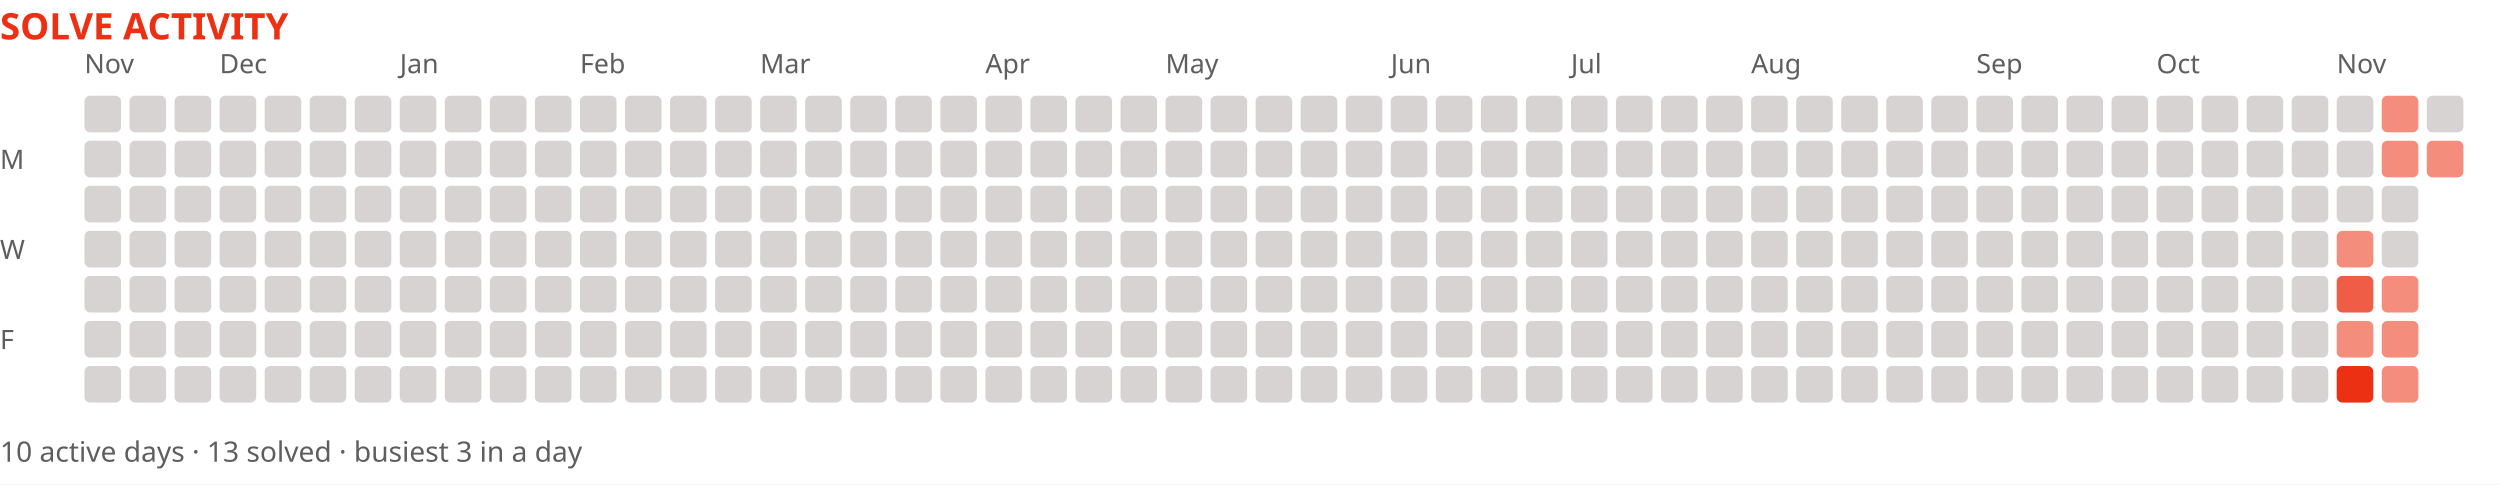
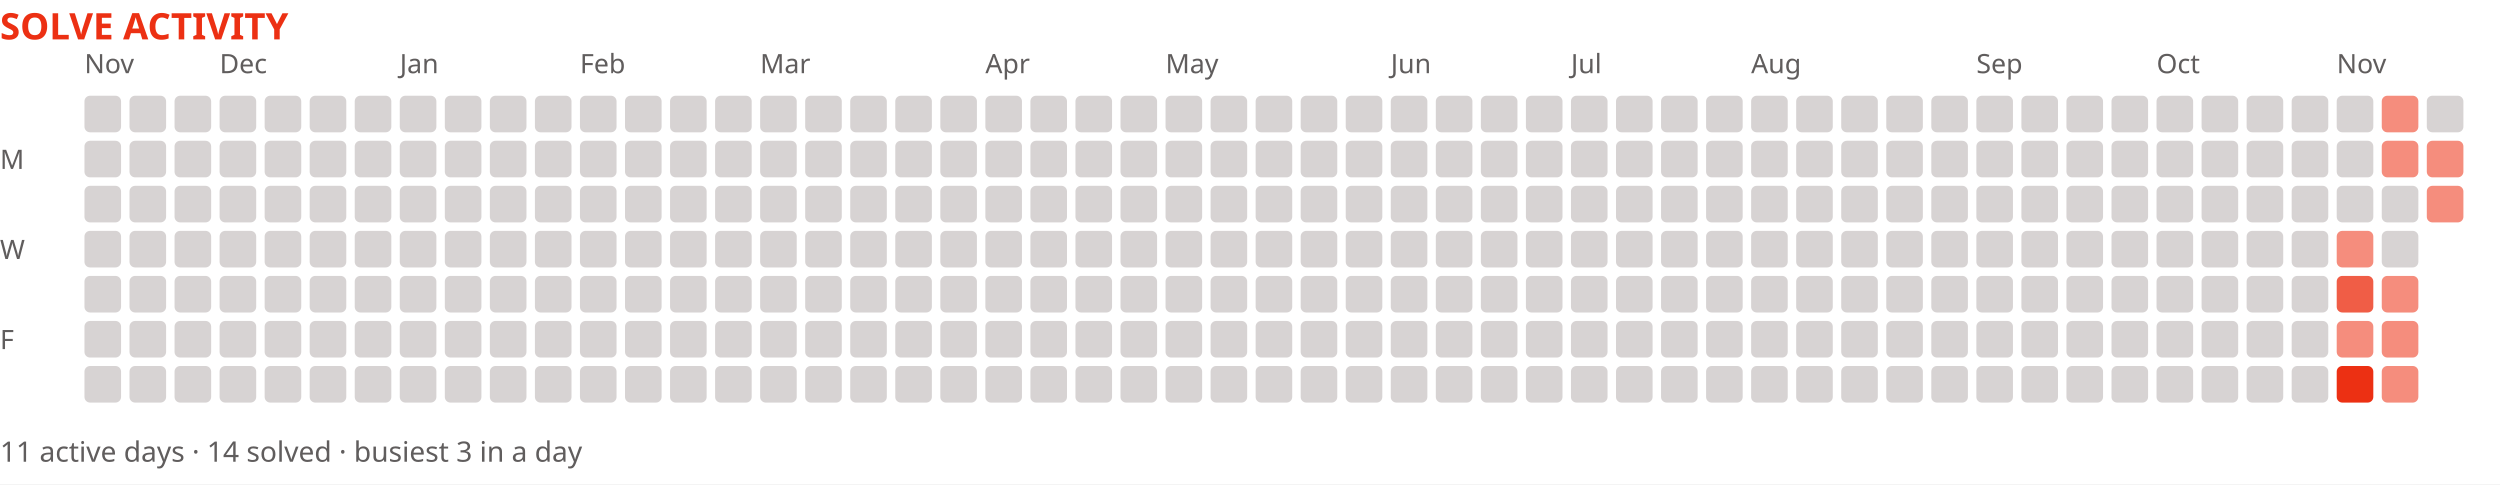
<svg xmlns="http://www.w3.org/2000/svg" width="888" height="172" viewBox="0 0 888 172" role="img" aria-label="Solve activity over the last year">
  <rect width="888" height="172" fill="#ffffff" />
  <text x="0" y="14" font-family="system-ui,sans-serif" font-size="13" font-weight="700" fill="#ec3013">SOLVE ACTIVITY</text>
  <text x="30" y="26" font-family="system-ui,sans-serif" font-size="9.5" fill="#605d5d">Nov</text>
  <text x="78" y="26" font-family="system-ui,sans-serif" font-size="9.5" fill="#605d5d">Dec</text>
  <text x="142" y="26" font-family="system-ui,sans-serif" font-size="9.5" fill="#605d5d">Jan</text>
  <text x="206" y="26" font-family="system-ui,sans-serif" font-size="9.5" fill="#605d5d">Feb</text>
  <text x="270" y="26" font-family="system-ui,sans-serif" font-size="9.5" fill="#605d5d">Mar</text>
  <text x="350" y="26" font-family="system-ui,sans-serif" font-size="9.5" fill="#605d5d">Apr</text>
  <text x="414" y="26" font-family="system-ui,sans-serif" font-size="9.5" fill="#605d5d">May</text>
  <text x="494" y="26" font-family="system-ui,sans-serif" font-size="9.5" fill="#605d5d">Jun</text>
  <text x="558" y="26" font-family="system-ui,sans-serif" font-size="9.5" fill="#605d5d">Jul</text>
  <text x="622" y="26" font-family="system-ui,sans-serif" font-size="9.5" fill="#605d5d">Aug</text>
  <text x="702" y="26" font-family="system-ui,sans-serif" font-size="9.5" fill="#605d5d">Sep</text>
  <text x="766" y="26" font-family="system-ui,sans-serif" font-size="9.5" fill="#605d5d">Oct</text>
  <text x="830" y="26" font-family="system-ui,sans-serif" font-size="9.5" fill="#605d5d">Nov</text>
  <text x="0" y="60" font-family="system-ui,sans-serif" font-size="9.5" fill="#605d5d">M</text>
  <text x="0" y="92" font-family="system-ui,sans-serif" font-size="9.5" fill="#605d5d">W</text>
  <text x="0" y="124" font-family="system-ui,sans-serif" font-size="9.5" fill="#605d5d">F</text>
  <rect x="30" y="34" width="13" height="13" fill="#d7d3d3" rx="2" />
  <rect x="30" y="50" width="13" height="13" fill="#d7d3d3" rx="2" />
  <rect x="30" y="66" width="13" height="13" fill="#d7d3d3" rx="2" />
  <rect x="30" y="82" width="13" height="13" fill="#d7d3d3" rx="2" />
  <rect x="30" y="98" width="13" height="13" fill="#d7d3d3" rx="2" />
  <rect x="30" y="114" width="13" height="13" fill="#d7d3d3" rx="2" />
  <rect x="30" y="130" width="13" height="13" fill="#d7d3d3" rx="2" />
  <rect x="46" y="34" width="13" height="13" fill="#d7d3d3" rx="2" />
  <rect x="46" y="50" width="13" height="13" fill="#d7d3d3" rx="2" />
  <rect x="46" y="66" width="13" height="13" fill="#d7d3d3" rx="2" />
  <rect x="46" y="82" width="13" height="13" fill="#d7d3d3" rx="2" />
  <rect x="46" y="98" width="13" height="13" fill="#d7d3d3" rx="2" />
  <rect x="46" y="114" width="13" height="13" fill="#d7d3d3" rx="2" />
  <rect x="46" y="130" width="13" height="13" fill="#d7d3d3" rx="2" />
  <rect x="62" y="34" width="13" height="13" fill="#d7d3d3" rx="2" />
  <rect x="62" y="50" width="13" height="13" fill="#d7d3d3" rx="2" />
  <rect x="62" y="66" width="13" height="13" fill="#d7d3d3" rx="2" />
  <rect x="62" y="82" width="13" height="13" fill="#d7d3d3" rx="2" />
  <rect x="62" y="98" width="13" height="13" fill="#d7d3d3" rx="2" />
  <rect x="62" y="114" width="13" height="13" fill="#d7d3d3" rx="2" />
  <rect x="62" y="130" width="13" height="13" fill="#d7d3d3" rx="2" />
  <rect x="78" y="34" width="13" height="13" fill="#d7d3d3" rx="2" />
  <rect x="78" y="50" width="13" height="13" fill="#d7d3d3" rx="2" />
  <rect x="78" y="66" width="13" height="13" fill="#d7d3d3" rx="2" />
  <rect x="78" y="82" width="13" height="13" fill="#d7d3d3" rx="2" />
  <rect x="78" y="98" width="13" height="13" fill="#d7d3d3" rx="2" />
  <rect x="78" y="114" width="13" height="13" fill="#d7d3d3" rx="2" />
  <rect x="78" y="130" width="13" height="13" fill="#d7d3d3" rx="2" />
  <rect x="94" y="34" width="13" height="13" fill="#d7d3d3" rx="2" />
  <rect x="94" y="50" width="13" height="13" fill="#d7d3d3" rx="2" />
  <rect x="94" y="66" width="13" height="13" fill="#d7d3d3" rx="2" />
  <rect x="94" y="82" width="13" height="13" fill="#d7d3d3" rx="2" />
  <rect x="94" y="98" width="13" height="13" fill="#d7d3d3" rx="2" />
  <rect x="94" y="114" width="13" height="13" fill="#d7d3d3" rx="2" />
  <rect x="94" y="130" width="13" height="13" fill="#d7d3d3" rx="2" />
  <rect x="110" y="34" width="13" height="13" fill="#d7d3d3" rx="2" />
  <rect x="110" y="50" width="13" height="13" fill="#d7d3d3" rx="2" />
  <rect x="110" y="66" width="13" height="13" fill="#d7d3d3" rx="2" />
  <rect x="110" y="82" width="13" height="13" fill="#d7d3d3" rx="2" />
  <rect x="110" y="98" width="13" height="13" fill="#d7d3d3" rx="2" />
  <rect x="110" y="114" width="13" height="13" fill="#d7d3d3" rx="2" />
  <rect x="110" y="130" width="13" height="13" fill="#d7d3d3" rx="2" />
  <rect x="126" y="34" width="13" height="13" fill="#d7d3d3" rx="2" />
  <rect x="126" y="50" width="13" height="13" fill="#d7d3d3" rx="2" />
  <rect x="126" y="66" width="13" height="13" fill="#d7d3d3" rx="2" />
  <rect x="126" y="82" width="13" height="13" fill="#d7d3d3" rx="2" />
  <rect x="126" y="98" width="13" height="13" fill="#d7d3d3" rx="2" />
  <rect x="126" y="114" width="13" height="13" fill="#d7d3d3" rx="2" />
  <rect x="126" y="130" width="13" height="13" fill="#d7d3d3" rx="2" />
  <rect x="142" y="34" width="13" height="13" fill="#d7d3d3" rx="2" />
  <rect x="142" y="50" width="13" height="13" fill="#d7d3d3" rx="2" />
  <rect x="142" y="66" width="13" height="13" fill="#d7d3d3" rx="2" />
  <rect x="142" y="82" width="13" height="13" fill="#d7d3d3" rx="2" />
  <rect x="142" y="98" width="13" height="13" fill="#d7d3d3" rx="2" />
  <rect x="142" y="114" width="13" height="13" fill="#d7d3d3" rx="2" />
  <rect x="142" y="130" width="13" height="13" fill="#d7d3d3" rx="2" />
  <rect x="158" y="34" width="13" height="13" fill="#d7d3d3" rx="2" />
  <rect x="158" y="50" width="13" height="13" fill="#d7d3d3" rx="2" />
  <rect x="158" y="66" width="13" height="13" fill="#d7d3d3" rx="2" />
  <rect x="158" y="82" width="13" height="13" fill="#d7d3d3" rx="2" />
  <rect x="158" y="98" width="13" height="13" fill="#d7d3d3" rx="2" />
  <rect x="158" y="114" width="13" height="13" fill="#d7d3d3" rx="2" />
  <rect x="158" y="130" width="13" height="13" fill="#d7d3d3" rx="2" />
  <rect x="174" y="34" width="13" height="13" fill="#d7d3d3" rx="2" />
  <rect x="174" y="50" width="13" height="13" fill="#d7d3d3" rx="2" />
  <rect x="174" y="66" width="13" height="13" fill="#d7d3d3" rx="2" />
  <rect x="174" y="82" width="13" height="13" fill="#d7d3d3" rx="2" />
  <rect x="174" y="98" width="13" height="13" fill="#d7d3d3" rx="2" />
  <rect x="174" y="114" width="13" height="13" fill="#d7d3d3" rx="2" />
  <rect x="174" y="130" width="13" height="13" fill="#d7d3d3" rx="2" />
  <rect x="190" y="34" width="13" height="13" fill="#d7d3d3" rx="2" />
  <rect x="190" y="50" width="13" height="13" fill="#d7d3d3" rx="2" />
  <rect x="190" y="66" width="13" height="13" fill="#d7d3d3" rx="2" />
  <rect x="190" y="82" width="13" height="13" fill="#d7d3d3" rx="2" />
  <rect x="190" y="98" width="13" height="13" fill="#d7d3d3" rx="2" />
  <rect x="190" y="114" width="13" height="13" fill="#d7d3d3" rx="2" />
  <rect x="190" y="130" width="13" height="13" fill="#d7d3d3" rx="2" />
  <rect x="206" y="34" width="13" height="13" fill="#d7d3d3" rx="2" />
  <rect x="206" y="50" width="13" height="13" fill="#d7d3d3" rx="2" />
  <rect x="206" y="66" width="13" height="13" fill="#d7d3d3" rx="2" />
  <rect x="206" y="82" width="13" height="13" fill="#d7d3d3" rx="2" />
  <rect x="206" y="98" width="13" height="13" fill="#d7d3d3" rx="2" />
  <rect x="206" y="114" width="13" height="13" fill="#d7d3d3" rx="2" />
  <rect x="206" y="130" width="13" height="13" fill="#d7d3d3" rx="2" />
  <rect x="222" y="34" width="13" height="13" fill="#d7d3d3" rx="2" />
  <rect x="222" y="50" width="13" height="13" fill="#d7d3d3" rx="2" />
  <rect x="222" y="66" width="13" height="13" fill="#d7d3d3" rx="2" />
  <rect x="222" y="82" width="13" height="13" fill="#d7d3d3" rx="2" />
  <rect x="222" y="98" width="13" height="13" fill="#d7d3d3" rx="2" />
  <rect x="222" y="114" width="13" height="13" fill="#d7d3d3" rx="2" />
  <rect x="222" y="130" width="13" height="13" fill="#d7d3d3" rx="2" />
  <rect x="238" y="34" width="13" height="13" fill="#d7d3d3" rx="2" />
  <rect x="238" y="50" width="13" height="13" fill="#d7d3d3" rx="2" />
  <rect x="238" y="66" width="13" height="13" fill="#d7d3d3" rx="2" />
  <rect x="238" y="82" width="13" height="13" fill="#d7d3d3" rx="2" />
  <rect x="238" y="98" width="13" height="13" fill="#d7d3d3" rx="2" />
  <rect x="238" y="114" width="13" height="13" fill="#d7d3d3" rx="2" />
  <rect x="238" y="130" width="13" height="13" fill="#d7d3d3" rx="2" />
  <rect x="254" y="34" width="13" height="13" fill="#d7d3d3" rx="2" />
  <rect x="254" y="50" width="13" height="13" fill="#d7d3d3" rx="2" />
  <rect x="254" y="66" width="13" height="13" fill="#d7d3d3" rx="2" />
  <rect x="254" y="82" width="13" height="13" fill="#d7d3d3" rx="2" />
  <rect x="254" y="98" width="13" height="13" fill="#d7d3d3" rx="2" />
  <rect x="254" y="114" width="13" height="13" fill="#d7d3d3" rx="2" />
  <rect x="254" y="130" width="13" height="13" fill="#d7d3d3" rx="2" />
  <rect x="270" y="34" width="13" height="13" fill="#d7d3d3" rx="2" />
  <rect x="270" y="50" width="13" height="13" fill="#d7d3d3" rx="2" />
  <rect x="270" y="66" width="13" height="13" fill="#d7d3d3" rx="2" />
  <rect x="270" y="82" width="13" height="13" fill="#d7d3d3" rx="2" />
  <rect x="270" y="98" width="13" height="13" fill="#d7d3d3" rx="2" />
  <rect x="270" y="114" width="13" height="13" fill="#d7d3d3" rx="2" />
  <rect x="270" y="130" width="13" height="13" fill="#d7d3d3" rx="2" />
  <rect x="286" y="34" width="13" height="13" fill="#d7d3d3" rx="2" />
  <rect x="286" y="50" width="13" height="13" fill="#d7d3d3" rx="2" />
  <rect x="286" y="66" width="13" height="13" fill="#d7d3d3" rx="2" />
  <rect x="286" y="82" width="13" height="13" fill="#d7d3d3" rx="2" />
  <rect x="286" y="98" width="13" height="13" fill="#d7d3d3" rx="2" />
  <rect x="286" y="114" width="13" height="13" fill="#d7d3d3" rx="2" />
  <rect x="286" y="130" width="13" height="13" fill="#d7d3d3" rx="2" />
  <rect x="302" y="34" width="13" height="13" fill="#d7d3d3" rx="2" />
  <rect x="302" y="50" width="13" height="13" fill="#d7d3d3" rx="2" />
  <rect x="302" y="66" width="13" height="13" fill="#d7d3d3" rx="2" />
  <rect x="302" y="82" width="13" height="13" fill="#d7d3d3" rx="2" />
  <rect x="302" y="98" width="13" height="13" fill="#d7d3d3" rx="2" />
  <rect x="302" y="114" width="13" height="13" fill="#d7d3d3" rx="2" />
  <rect x="302" y="130" width="13" height="13" fill="#d7d3d3" rx="2" />
  <rect x="318" y="34" width="13" height="13" fill="#d7d3d3" rx="2" />
  <rect x="318" y="50" width="13" height="13" fill="#d7d3d3" rx="2" />
  <rect x="318" y="66" width="13" height="13" fill="#d7d3d3" rx="2" />
  <rect x="318" y="82" width="13" height="13" fill="#d7d3d3" rx="2" />
  <rect x="318" y="98" width="13" height="13" fill="#d7d3d3" rx="2" />
  <rect x="318" y="114" width="13" height="13" fill="#d7d3d3" rx="2" />
  <rect x="318" y="130" width="13" height="13" fill="#d7d3d3" rx="2" />
  <rect x="334" y="34" width="13" height="13" fill="#d7d3d3" rx="2" />
  <rect x="334" y="50" width="13" height="13" fill="#d7d3d3" rx="2" />
  <rect x="334" y="66" width="13" height="13" fill="#d7d3d3" rx="2" />
  <rect x="334" y="82" width="13" height="13" fill="#d7d3d3" rx="2" />
  <rect x="334" y="98" width="13" height="13" fill="#d7d3d3" rx="2" />
  <rect x="334" y="114" width="13" height="13" fill="#d7d3d3" rx="2" />
  <rect x="334" y="130" width="13" height="13" fill="#d7d3d3" rx="2" />
  <rect x="350" y="34" width="13" height="13" fill="#d7d3d3" rx="2" />
  <rect x="350" y="50" width="13" height="13" fill="#d7d3d3" rx="2" />
  <rect x="350" y="66" width="13" height="13" fill="#d7d3d3" rx="2" />
  <rect x="350" y="82" width="13" height="13" fill="#d7d3d3" rx="2" />
  <rect x="350" y="98" width="13" height="13" fill="#d7d3d3" rx="2" />
  <rect x="350" y="114" width="13" height="13" fill="#d7d3d3" rx="2" />
  <rect x="350" y="130" width="13" height="13" fill="#d7d3d3" rx="2" />
  <rect x="366" y="34" width="13" height="13" fill="#d7d3d3" rx="2" />
  <rect x="366" y="50" width="13" height="13" fill="#d7d3d3" rx="2" />
  <rect x="366" y="66" width="13" height="13" fill="#d7d3d3" rx="2" />
  <rect x="366" y="82" width="13" height="13" fill="#d7d3d3" rx="2" />
  <rect x="366" y="98" width="13" height="13" fill="#d7d3d3" rx="2" />
  <rect x="366" y="114" width="13" height="13" fill="#d7d3d3" rx="2" />
  <rect x="366" y="130" width="13" height="13" fill="#d7d3d3" rx="2" />
  <rect x="382" y="34" width="13" height="13" fill="#d7d3d3" rx="2" />
  <rect x="382" y="50" width="13" height="13" fill="#d7d3d3" rx="2" />
  <rect x="382" y="66" width="13" height="13" fill="#d7d3d3" rx="2" />
  <rect x="382" y="82" width="13" height="13" fill="#d7d3d3" rx="2" />
  <rect x="382" y="98" width="13" height="13" fill="#d7d3d3" rx="2" />
  <rect x="382" y="114" width="13" height="13" fill="#d7d3d3" rx="2" />
  <rect x="382" y="130" width="13" height="13" fill="#d7d3d3" rx="2" />
  <rect x="398" y="34" width="13" height="13" fill="#d7d3d3" rx="2" />
  <rect x="398" y="50" width="13" height="13" fill="#d7d3d3" rx="2" />
  <rect x="398" y="66" width="13" height="13" fill="#d7d3d3" rx="2" />
  <rect x="398" y="82" width="13" height="13" fill="#d7d3d3" rx="2" />
  <rect x="398" y="98" width="13" height="13" fill="#d7d3d3" rx="2" />
  <rect x="398" y="114" width="13" height="13" fill="#d7d3d3" rx="2" />
  <rect x="398" y="130" width="13" height="13" fill="#d7d3d3" rx="2" />
  <rect x="414" y="34" width="13" height="13" fill="#d7d3d3" rx="2" />
  <rect x="414" y="50" width="13" height="13" fill="#d7d3d3" rx="2" />
  <rect x="414" y="66" width="13" height="13" fill="#d7d3d3" rx="2" />
  <rect x="414" y="82" width="13" height="13" fill="#d7d3d3" rx="2" />
  <rect x="414" y="98" width="13" height="13" fill="#d7d3d3" rx="2" />
  <rect x="414" y="114" width="13" height="13" fill="#d7d3d3" rx="2" />
  <rect x="414" y="130" width="13" height="13" fill="#d7d3d3" rx="2" />
  <rect x="430" y="34" width="13" height="13" fill="#d7d3d3" rx="2" />
  <rect x="430" y="50" width="13" height="13" fill="#d7d3d3" rx="2" />
  <rect x="430" y="66" width="13" height="13" fill="#d7d3d3" rx="2" />
  <rect x="430" y="82" width="13" height="13" fill="#d7d3d3" rx="2" />
  <rect x="430" y="98" width="13" height="13" fill="#d7d3d3" rx="2" />
  <rect x="430" y="114" width="13" height="13" fill="#d7d3d3" rx="2" />
  <rect x="430" y="130" width="13" height="13" fill="#d7d3d3" rx="2" />
  <rect x="446" y="34" width="13" height="13" fill="#d7d3d3" rx="2" />
  <rect x="446" y="50" width="13" height="13" fill="#d7d3d3" rx="2" />
  <rect x="446" y="66" width="13" height="13" fill="#d7d3d3" rx="2" />
  <rect x="446" y="82" width="13" height="13" fill="#d7d3d3" rx="2" />
  <rect x="446" y="98" width="13" height="13" fill="#d7d3d3" rx="2" />
  <rect x="446" y="114" width="13" height="13" fill="#d7d3d3" rx="2" />
  <rect x="446" y="130" width="13" height="13" fill="#d7d3d3" rx="2" />
  <rect x="462" y="34" width="13" height="13" fill="#d7d3d3" rx="2" />
  <rect x="462" y="50" width="13" height="13" fill="#d7d3d3" rx="2" />
  <rect x="462" y="66" width="13" height="13" fill="#d7d3d3" rx="2" />
  <rect x="462" y="82" width="13" height="13" fill="#d7d3d3" rx="2" />
  <rect x="462" y="98" width="13" height="13" fill="#d7d3d3" rx="2" />
  <rect x="462" y="114" width="13" height="13" fill="#d7d3d3" rx="2" />
  <rect x="462" y="130" width="13" height="13" fill="#d7d3d3" rx="2" />
  <rect x="478" y="34" width="13" height="13" fill="#d7d3d3" rx="2" />
  <rect x="478" y="50" width="13" height="13" fill="#d7d3d3" rx="2" />
  <rect x="478" y="66" width="13" height="13" fill="#d7d3d3" rx="2" />
  <rect x="478" y="82" width="13" height="13" fill="#d7d3d3" rx="2" />
  <rect x="478" y="98" width="13" height="13" fill="#d7d3d3" rx="2" />
  <rect x="478" y="114" width="13" height="13" fill="#d7d3d3" rx="2" />
  <rect x="478" y="130" width="13" height="13" fill="#d7d3d3" rx="2" />
  <rect x="494" y="34" width="13" height="13" fill="#d7d3d3" rx="2" />
  <rect x="494" y="50" width="13" height="13" fill="#d7d3d3" rx="2" />
  <rect x="494" y="66" width="13" height="13" fill="#d7d3d3" rx="2" />
  <rect x="494" y="82" width="13" height="13" fill="#d7d3d3" rx="2" />
  <rect x="494" y="98" width="13" height="13" fill="#d7d3d3" rx="2" />
  <rect x="494" y="114" width="13" height="13" fill="#d7d3d3" rx="2" />
  <rect x="494" y="130" width="13" height="13" fill="#d7d3d3" rx="2" />
  <rect x="510" y="34" width="13" height="13" fill="#d7d3d3" rx="2" />
  <rect x="510" y="50" width="13" height="13" fill="#d7d3d3" rx="2" />
  <rect x="510" y="66" width="13" height="13" fill="#d7d3d3" rx="2" />
  <rect x="510" y="82" width="13" height="13" fill="#d7d3d3" rx="2" />
  <rect x="510" y="98" width="13" height="13" fill="#d7d3d3" rx="2" />
  <rect x="510" y="114" width="13" height="13" fill="#d7d3d3" rx="2" />
  <rect x="510" y="130" width="13" height="13" fill="#d7d3d3" rx="2" />
  <rect x="526" y="34" width="13" height="13" fill="#d7d3d3" rx="2" />
  <rect x="526" y="50" width="13" height="13" fill="#d7d3d3" rx="2" />
  <rect x="526" y="66" width="13" height="13" fill="#d7d3d3" rx="2" />
  <rect x="526" y="82" width="13" height="13" fill="#d7d3d3" rx="2" />
  <rect x="526" y="98" width="13" height="13" fill="#d7d3d3" rx="2" />
  <rect x="526" y="114" width="13" height="13" fill="#d7d3d3" rx="2" />
  <rect x="526" y="130" width="13" height="13" fill="#d7d3d3" rx="2" />
  <rect x="542" y="34" width="13" height="13" fill="#d7d3d3" rx="2" />
  <rect x="542" y="50" width="13" height="13" fill="#d7d3d3" rx="2" />
  <rect x="542" y="66" width="13" height="13" fill="#d7d3d3" rx="2" />
  <rect x="542" y="82" width="13" height="13" fill="#d7d3d3" rx="2" />
  <rect x="542" y="98" width="13" height="13" fill="#d7d3d3" rx="2" />
  <rect x="542" y="114" width="13" height="13" fill="#d7d3d3" rx="2" />
  <rect x="542" y="130" width="13" height="13" fill="#d7d3d3" rx="2" />
  <rect x="558" y="34" width="13" height="13" fill="#d7d3d3" rx="2" />
  <rect x="558" y="50" width="13" height="13" fill="#d7d3d3" rx="2" />
  <rect x="558" y="66" width="13" height="13" fill="#d7d3d3" rx="2" />
  <rect x="558" y="82" width="13" height="13" fill="#d7d3d3" rx="2" />
  <rect x="558" y="98" width="13" height="13" fill="#d7d3d3" rx="2" />
  <rect x="558" y="114" width="13" height="13" fill="#d7d3d3" rx="2" />
  <rect x="558" y="130" width="13" height="13" fill="#d7d3d3" rx="2" />
  <rect x="574" y="34" width="13" height="13" fill="#d7d3d3" rx="2" />
  <rect x="574" y="50" width="13" height="13" fill="#d7d3d3" rx="2" />
  <rect x="574" y="66" width="13" height="13" fill="#d7d3d3" rx="2" />
  <rect x="574" y="82" width="13" height="13" fill="#d7d3d3" rx="2" />
  <rect x="574" y="98" width="13" height="13" fill="#d7d3d3" rx="2" />
  <rect x="574" y="114" width="13" height="13" fill="#d7d3d3" rx="2" />
  <rect x="574" y="130" width="13" height="13" fill="#d7d3d3" rx="2" />
  <rect x="590" y="34" width="13" height="13" fill="#d7d3d3" rx="2" />
  <rect x="590" y="50" width="13" height="13" fill="#d7d3d3" rx="2" />
  <rect x="590" y="66" width="13" height="13" fill="#d7d3d3" rx="2" />
  <rect x="590" y="82" width="13" height="13" fill="#d7d3d3" rx="2" />
  <rect x="590" y="98" width="13" height="13" fill="#d7d3d3" rx="2" />
  <rect x="590" y="114" width="13" height="13" fill="#d7d3d3" rx="2" />
  <rect x="590" y="130" width="13" height="13" fill="#d7d3d3" rx="2" />
  <rect x="606" y="34" width="13" height="13" fill="#d7d3d3" rx="2" />
  <rect x="606" y="50" width="13" height="13" fill="#d7d3d3" rx="2" />
  <rect x="606" y="66" width="13" height="13" fill="#d7d3d3" rx="2" />
  <rect x="606" y="82" width="13" height="13" fill="#d7d3d3" rx="2" />
  <rect x="606" y="98" width="13" height="13" fill="#d7d3d3" rx="2" />
  <rect x="606" y="114" width="13" height="13" fill="#d7d3d3" rx="2" />
  <rect x="606" y="130" width="13" height="13" fill="#d7d3d3" rx="2" />
  <rect x="622" y="34" width="13" height="13" fill="#d7d3d3" rx="2" />
  <rect x="622" y="50" width="13" height="13" fill="#d7d3d3" rx="2" />
  <rect x="622" y="66" width="13" height="13" fill="#d7d3d3" rx="2" />
  <rect x="622" y="82" width="13" height="13" fill="#d7d3d3" rx="2" />
  <rect x="622" y="98" width="13" height="13" fill="#d7d3d3" rx="2" />
  <rect x="622" y="114" width="13" height="13" fill="#d7d3d3" rx="2" />
  <rect x="622" y="130" width="13" height="13" fill="#d7d3d3" rx="2" />
  <rect x="638" y="34" width="13" height="13" fill="#d7d3d3" rx="2" />
  <rect x="638" y="50" width="13" height="13" fill="#d7d3d3" rx="2" />
  <rect x="638" y="66" width="13" height="13" fill="#d7d3d3" rx="2" />
  <rect x="638" y="82" width="13" height="13" fill="#d7d3d3" rx="2" />
  <rect x="638" y="98" width="13" height="13" fill="#d7d3d3" rx="2" />
  <rect x="638" y="114" width="13" height="13" fill="#d7d3d3" rx="2" />
  <rect x="638" y="130" width="13" height="13" fill="#d7d3d3" rx="2" />
  <rect x="654" y="34" width="13" height="13" fill="#d7d3d3" rx="2" />
  <rect x="654" y="50" width="13" height="13" fill="#d7d3d3" rx="2" />
  <rect x="654" y="66" width="13" height="13" fill="#d7d3d3" rx="2" />
  <rect x="654" y="82" width="13" height="13" fill="#d7d3d3" rx="2" />
  <rect x="654" y="98" width="13" height="13" fill="#d7d3d3" rx="2" />
  <rect x="654" y="114" width="13" height="13" fill="#d7d3d3" rx="2" />
  <rect x="654" y="130" width="13" height="13" fill="#d7d3d3" rx="2" />
  <rect x="670" y="34" width="13" height="13" fill="#d7d3d3" rx="2" />
  <rect x="670" y="50" width="13" height="13" fill="#d7d3d3" rx="2" />
  <rect x="670" y="66" width="13" height="13" fill="#d7d3d3" rx="2" />
  <rect x="670" y="82" width="13" height="13" fill="#d7d3d3" rx="2" />
  <rect x="670" y="98" width="13" height="13" fill="#d7d3d3" rx="2" />
  <rect x="670" y="114" width="13" height="13" fill="#d7d3d3" rx="2" />
  <rect x="670" y="130" width="13" height="13" fill="#d7d3d3" rx="2" />
  <rect x="686" y="34" width="13" height="13" fill="#d7d3d3" rx="2" />
  <rect x="686" y="50" width="13" height="13" fill="#d7d3d3" rx="2" />
  <rect x="686" y="66" width="13" height="13" fill="#d7d3d3" rx="2" />
  <rect x="686" y="82" width="13" height="13" fill="#d7d3d3" rx="2" />
  <rect x="686" y="98" width="13" height="13" fill="#d7d3d3" rx="2" />
  <rect x="686" y="114" width="13" height="13" fill="#d7d3d3" rx="2" />
  <rect x="686" y="130" width="13" height="13" fill="#d7d3d3" rx="2" />
  <rect x="702" y="34" width="13" height="13" fill="#d7d3d3" rx="2" />
  <rect x="702" y="50" width="13" height="13" fill="#d7d3d3" rx="2" />
  <rect x="702" y="66" width="13" height="13" fill="#d7d3d3" rx="2" />
  <rect x="702" y="82" width="13" height="13" fill="#d7d3d3" rx="2" />
  <rect x="702" y="98" width="13" height="13" fill="#d7d3d3" rx="2" />
  <rect x="702" y="114" width="13" height="13" fill="#d7d3d3" rx="2" />
  <rect x="702" y="130" width="13" height="13" fill="#d7d3d3" rx="2" />
  <rect x="718" y="34" width="13" height="13" fill="#d7d3d3" rx="2" />
  <rect x="718" y="50" width="13" height="13" fill="#d7d3d3" rx="2" />
  <rect x="718" y="66" width="13" height="13" fill="#d7d3d3" rx="2" />
  <rect x="718" y="82" width="13" height="13" fill="#d7d3d3" rx="2" />
  <rect x="718" y="98" width="13" height="13" fill="#d7d3d3" rx="2" />
  <rect x="718" y="114" width="13" height="13" fill="#d7d3d3" rx="2" />
  <rect x="718" y="130" width="13" height="13" fill="#d7d3d3" rx="2" />
  <rect x="734" y="34" width="13" height="13" fill="#d7d3d3" rx="2" />
  <rect x="734" y="50" width="13" height="13" fill="#d7d3d3" rx="2" />
  <rect x="734" y="66" width="13" height="13" fill="#d7d3d3" rx="2" />
  <rect x="734" y="82" width="13" height="13" fill="#d7d3d3" rx="2" />
  <rect x="734" y="98" width="13" height="13" fill="#d7d3d3" rx="2" />
  <rect x="734" y="114" width="13" height="13" fill="#d7d3d3" rx="2" />
  <rect x="734" y="130" width="13" height="13" fill="#d7d3d3" rx="2" />
  <rect x="750" y="34" width="13" height="13" fill="#d7d3d3" rx="2" />
  <rect x="750" y="50" width="13" height="13" fill="#d7d3d3" rx="2" />
  <rect x="750" y="66" width="13" height="13" fill="#d7d3d3" rx="2" />
  <rect x="750" y="82" width="13" height="13" fill="#d7d3d3" rx="2" />
  <rect x="750" y="98" width="13" height="13" fill="#d7d3d3" rx="2" />
  <rect x="750" y="114" width="13" height="13" fill="#d7d3d3" rx="2" />
  <rect x="750" y="130" width="13" height="13" fill="#d7d3d3" rx="2" />
  <rect x="766" y="34" width="13" height="13" fill="#d7d3d3" rx="2" />
  <rect x="766" y="50" width="13" height="13" fill="#d7d3d3" rx="2" />
  <rect x="766" y="66" width="13" height="13" fill="#d7d3d3" rx="2" />
  <rect x="766" y="82" width="13" height="13" fill="#d7d3d3" rx="2" />
  <rect x="766" y="98" width="13" height="13" fill="#d7d3d3" rx="2" />
  <rect x="766" y="114" width="13" height="13" fill="#d7d3d3" rx="2" />
  <rect x="766" y="130" width="13" height="13" fill="#d7d3d3" rx="2" />
  <rect x="782" y="34" width="13" height="13" fill="#d7d3d3" rx="2" />
  <rect x="782" y="50" width="13" height="13" fill="#d7d3d3" rx="2" />
  <rect x="782" y="66" width="13" height="13" fill="#d7d3d3" rx="2" />
  <rect x="782" y="82" width="13" height="13" fill="#d7d3d3" rx="2" />
  <rect x="782" y="98" width="13" height="13" fill="#d7d3d3" rx="2" />
  <rect x="782" y="114" width="13" height="13" fill="#d7d3d3" rx="2" />
  <rect x="782" y="130" width="13" height="13" fill="#d7d3d3" rx="2" />
  <rect x="798" y="34" width="13" height="13" fill="#d7d3d3" rx="2" />
  <rect x="798" y="50" width="13" height="13" fill="#d7d3d3" rx="2" />
  <rect x="798" y="66" width="13" height="13" fill="#d7d3d3" rx="2" />
  <rect x="798" y="82" width="13" height="13" fill="#d7d3d3" rx="2" />
  <rect x="798" y="98" width="13" height="13" fill="#d7d3d3" rx="2" />
  <rect x="798" y="114" width="13" height="13" fill="#d7d3d3" rx="2" />
  <rect x="798" y="130" width="13" height="13" fill="#d7d3d3" rx="2" />
  <rect x="814" y="34" width="13" height="13" fill="#d7d3d3" rx="2" />
  <rect x="814" y="50" width="13" height="13" fill="#d7d3d3" rx="2" />
  <rect x="814" y="66" width="13" height="13" fill="#d7d3d3" rx="2" />
  <rect x="814" y="82" width="13" height="13" fill="#d7d3d3" rx="2" />
  <rect x="814" y="98" width="13" height="13" fill="#d7d3d3" rx="2" />
  <rect x="814" y="114" width="13" height="13" fill="#d7d3d3" rx="2" />
  <rect x="814" y="130" width="13" height="13" fill="#d7d3d3" rx="2" />
  <rect x="830" y="34" width="13" height="13" fill="#d7d3d3" rx="2" />
  <rect x="830" y="50" width="13" height="13" fill="#d7d3d3" rx="2" />
  <rect x="830" y="66" width="13" height="13" fill="#d7d3d3" rx="2" />
  <rect x="830" y="82" width="13" height="13" fill="#ec30138c" rx="2" />
  <rect x="830" y="98" width="13" height="13" fill="#ec3013c7" rx="2" />
  <rect x="830" y="114" width="13" height="13" fill="#ec30138c" rx="2" />
  <rect x="830" y="130" width="13" height="13" fill="#ec3013" rx="2" />
  <rect x="846" y="34" width="13" height="13" fill="#ec30138c" rx="2" />
  <rect x="846" y="50" width="13" height="13" fill="#ec30138c" rx="2" />
  <rect x="846" y="66" width="13" height="13" fill="#d7d3d3" rx="2" />
  <rect x="846" y="82" width="13" height="13" fill="#d7d3d3" rx="2" />
  <rect x="846" y="98" width="13" height="13" fill="#ec30138c" rx="2" />
  <rect x="846" y="114" width="13" height="13" fill="#ec30138c" rx="2" />
  <rect x="846" y="130" width="13" height="13" fill="#ec30138c" rx="2" />
  <rect x="862" y="34" width="13" height="13" fill="#d7d3d3" rx="2" />
  <rect x="862" y="50" width="13" height="13" fill="#ec30138c" rx="2" />
-   <text x="0" y="164" font-family="system-ui,sans-serif" font-size="10" fill="#605d5d">10 active days · 13 solved · busiest 3 in a day</text>
+   <rect x="862" y="66" width="13" height="13" fill="#ec30138c" rx="2" />
+   <text x="0" y="164" font-family="system-ui,sans-serif" font-size="10" fill="#605d5d">11 active days · 14 solved · busiest 3 in a day</text>
</svg>
